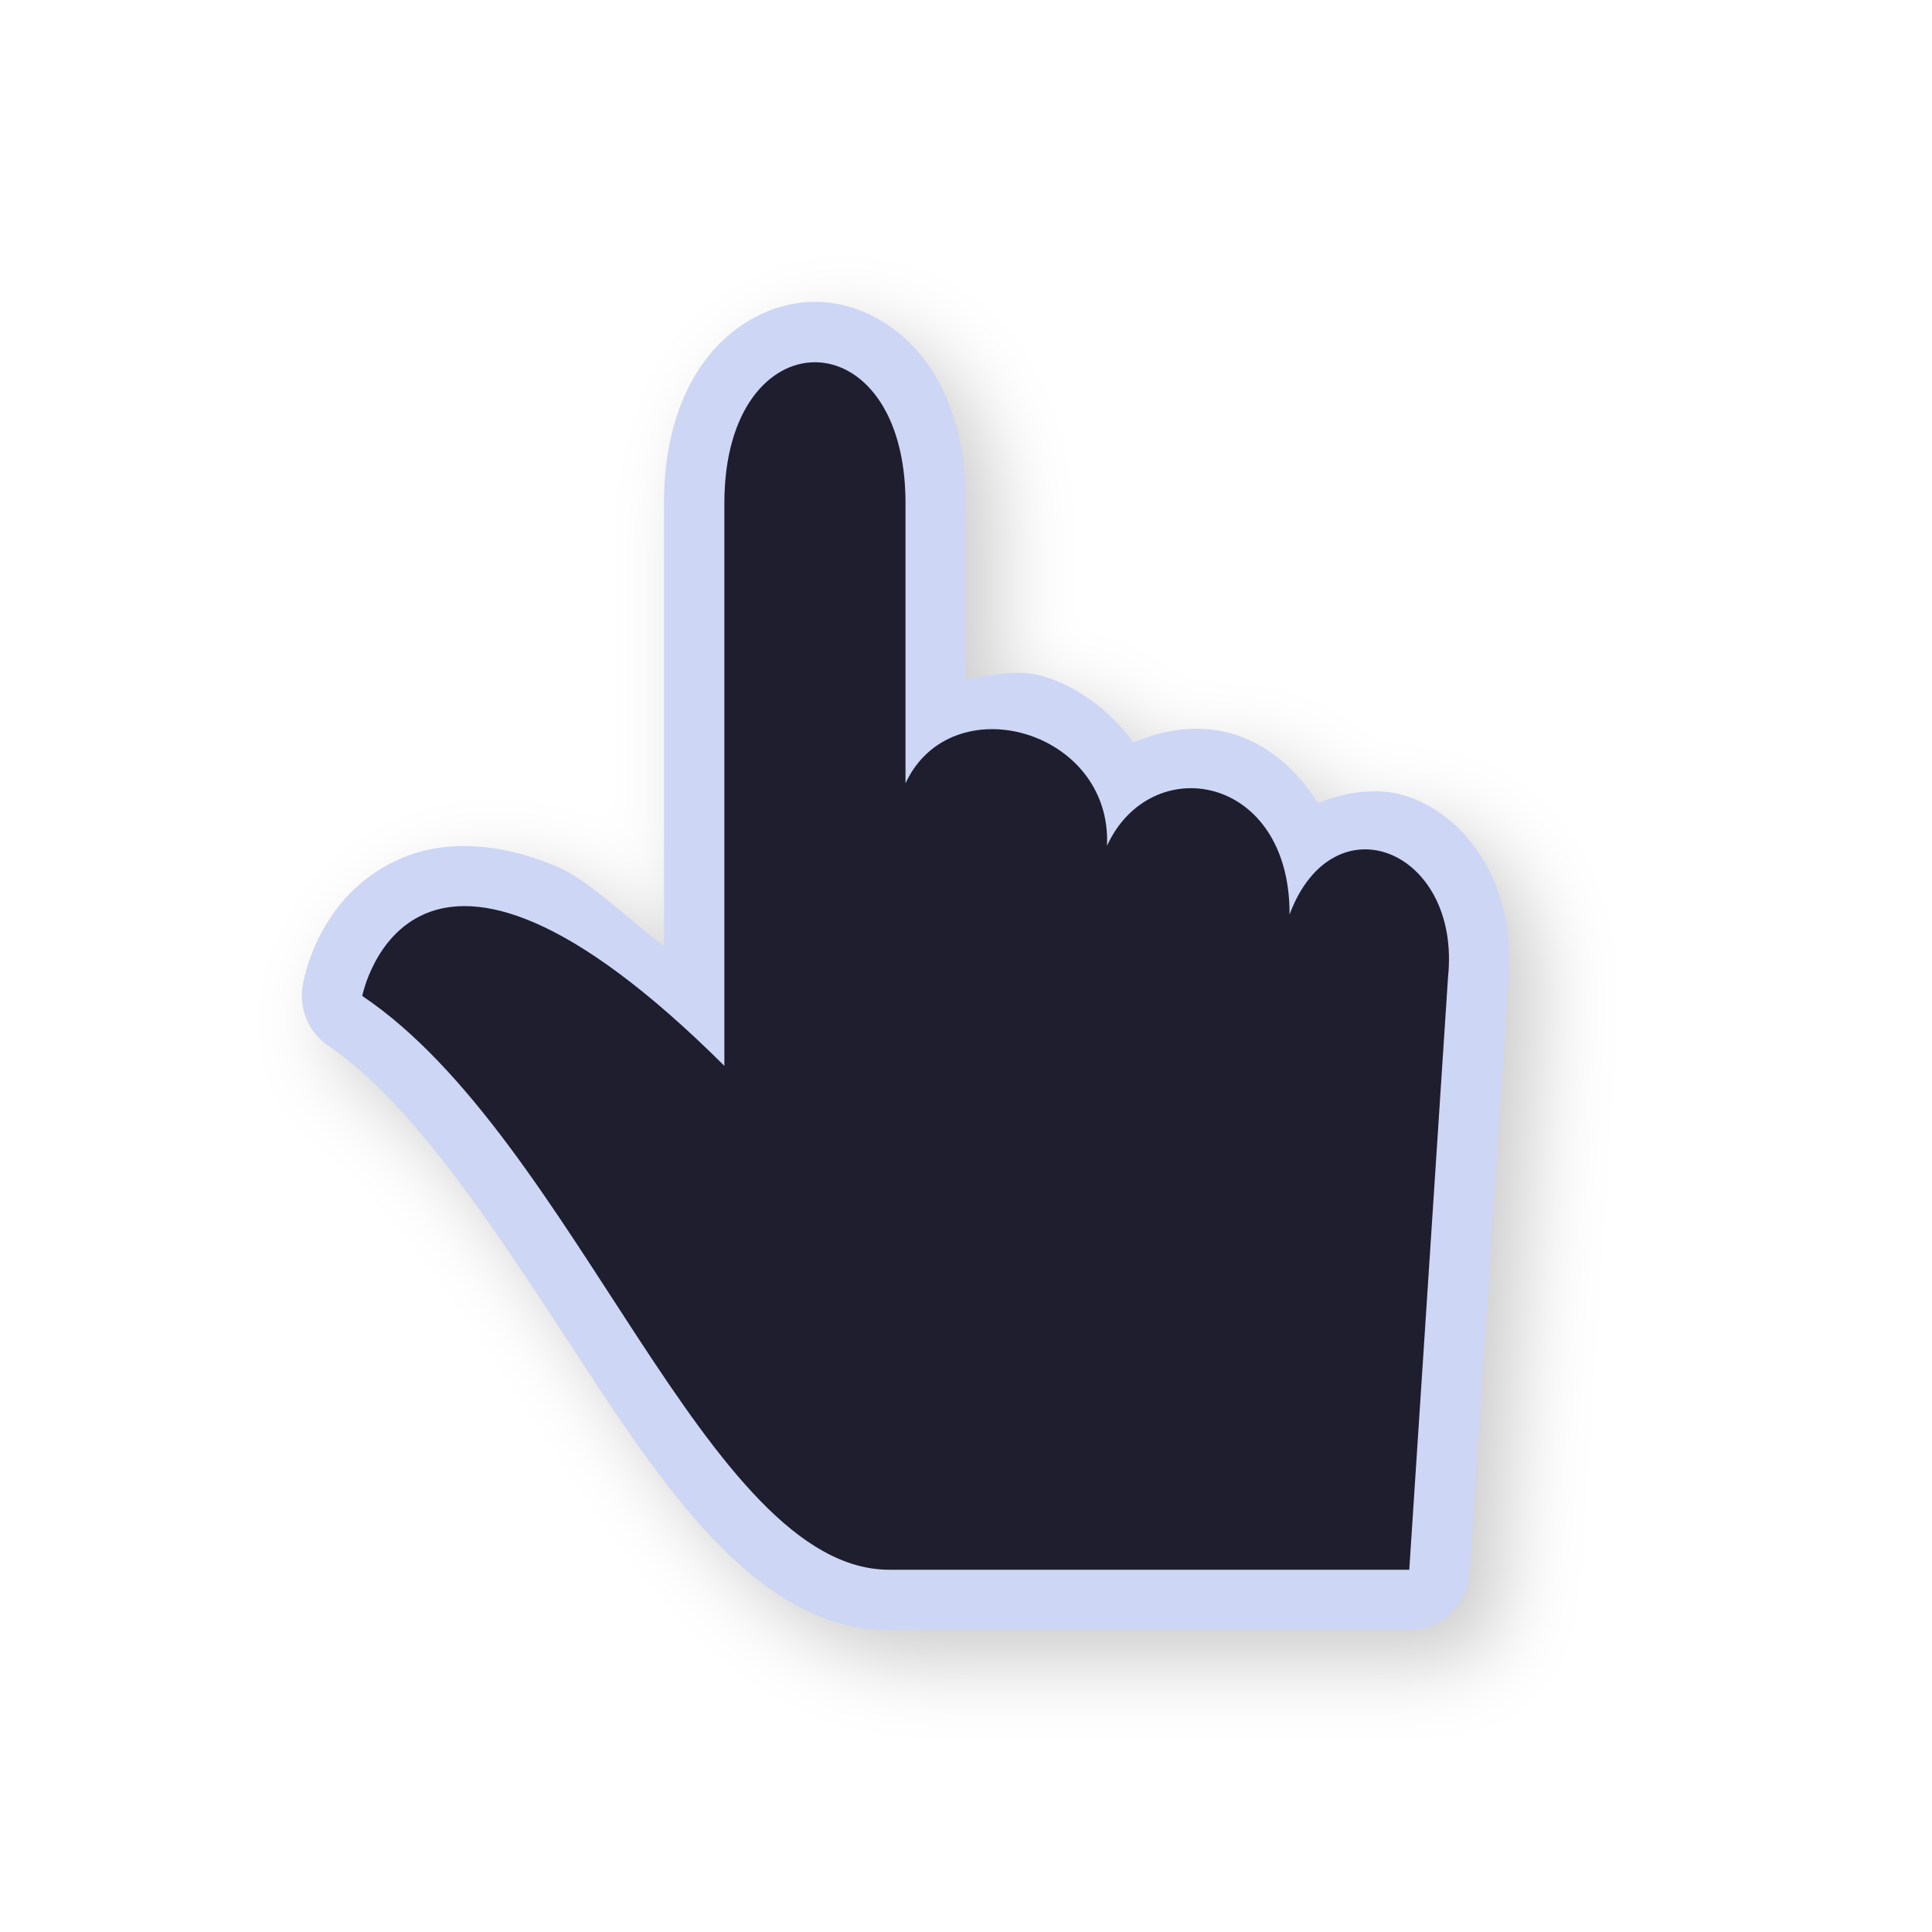
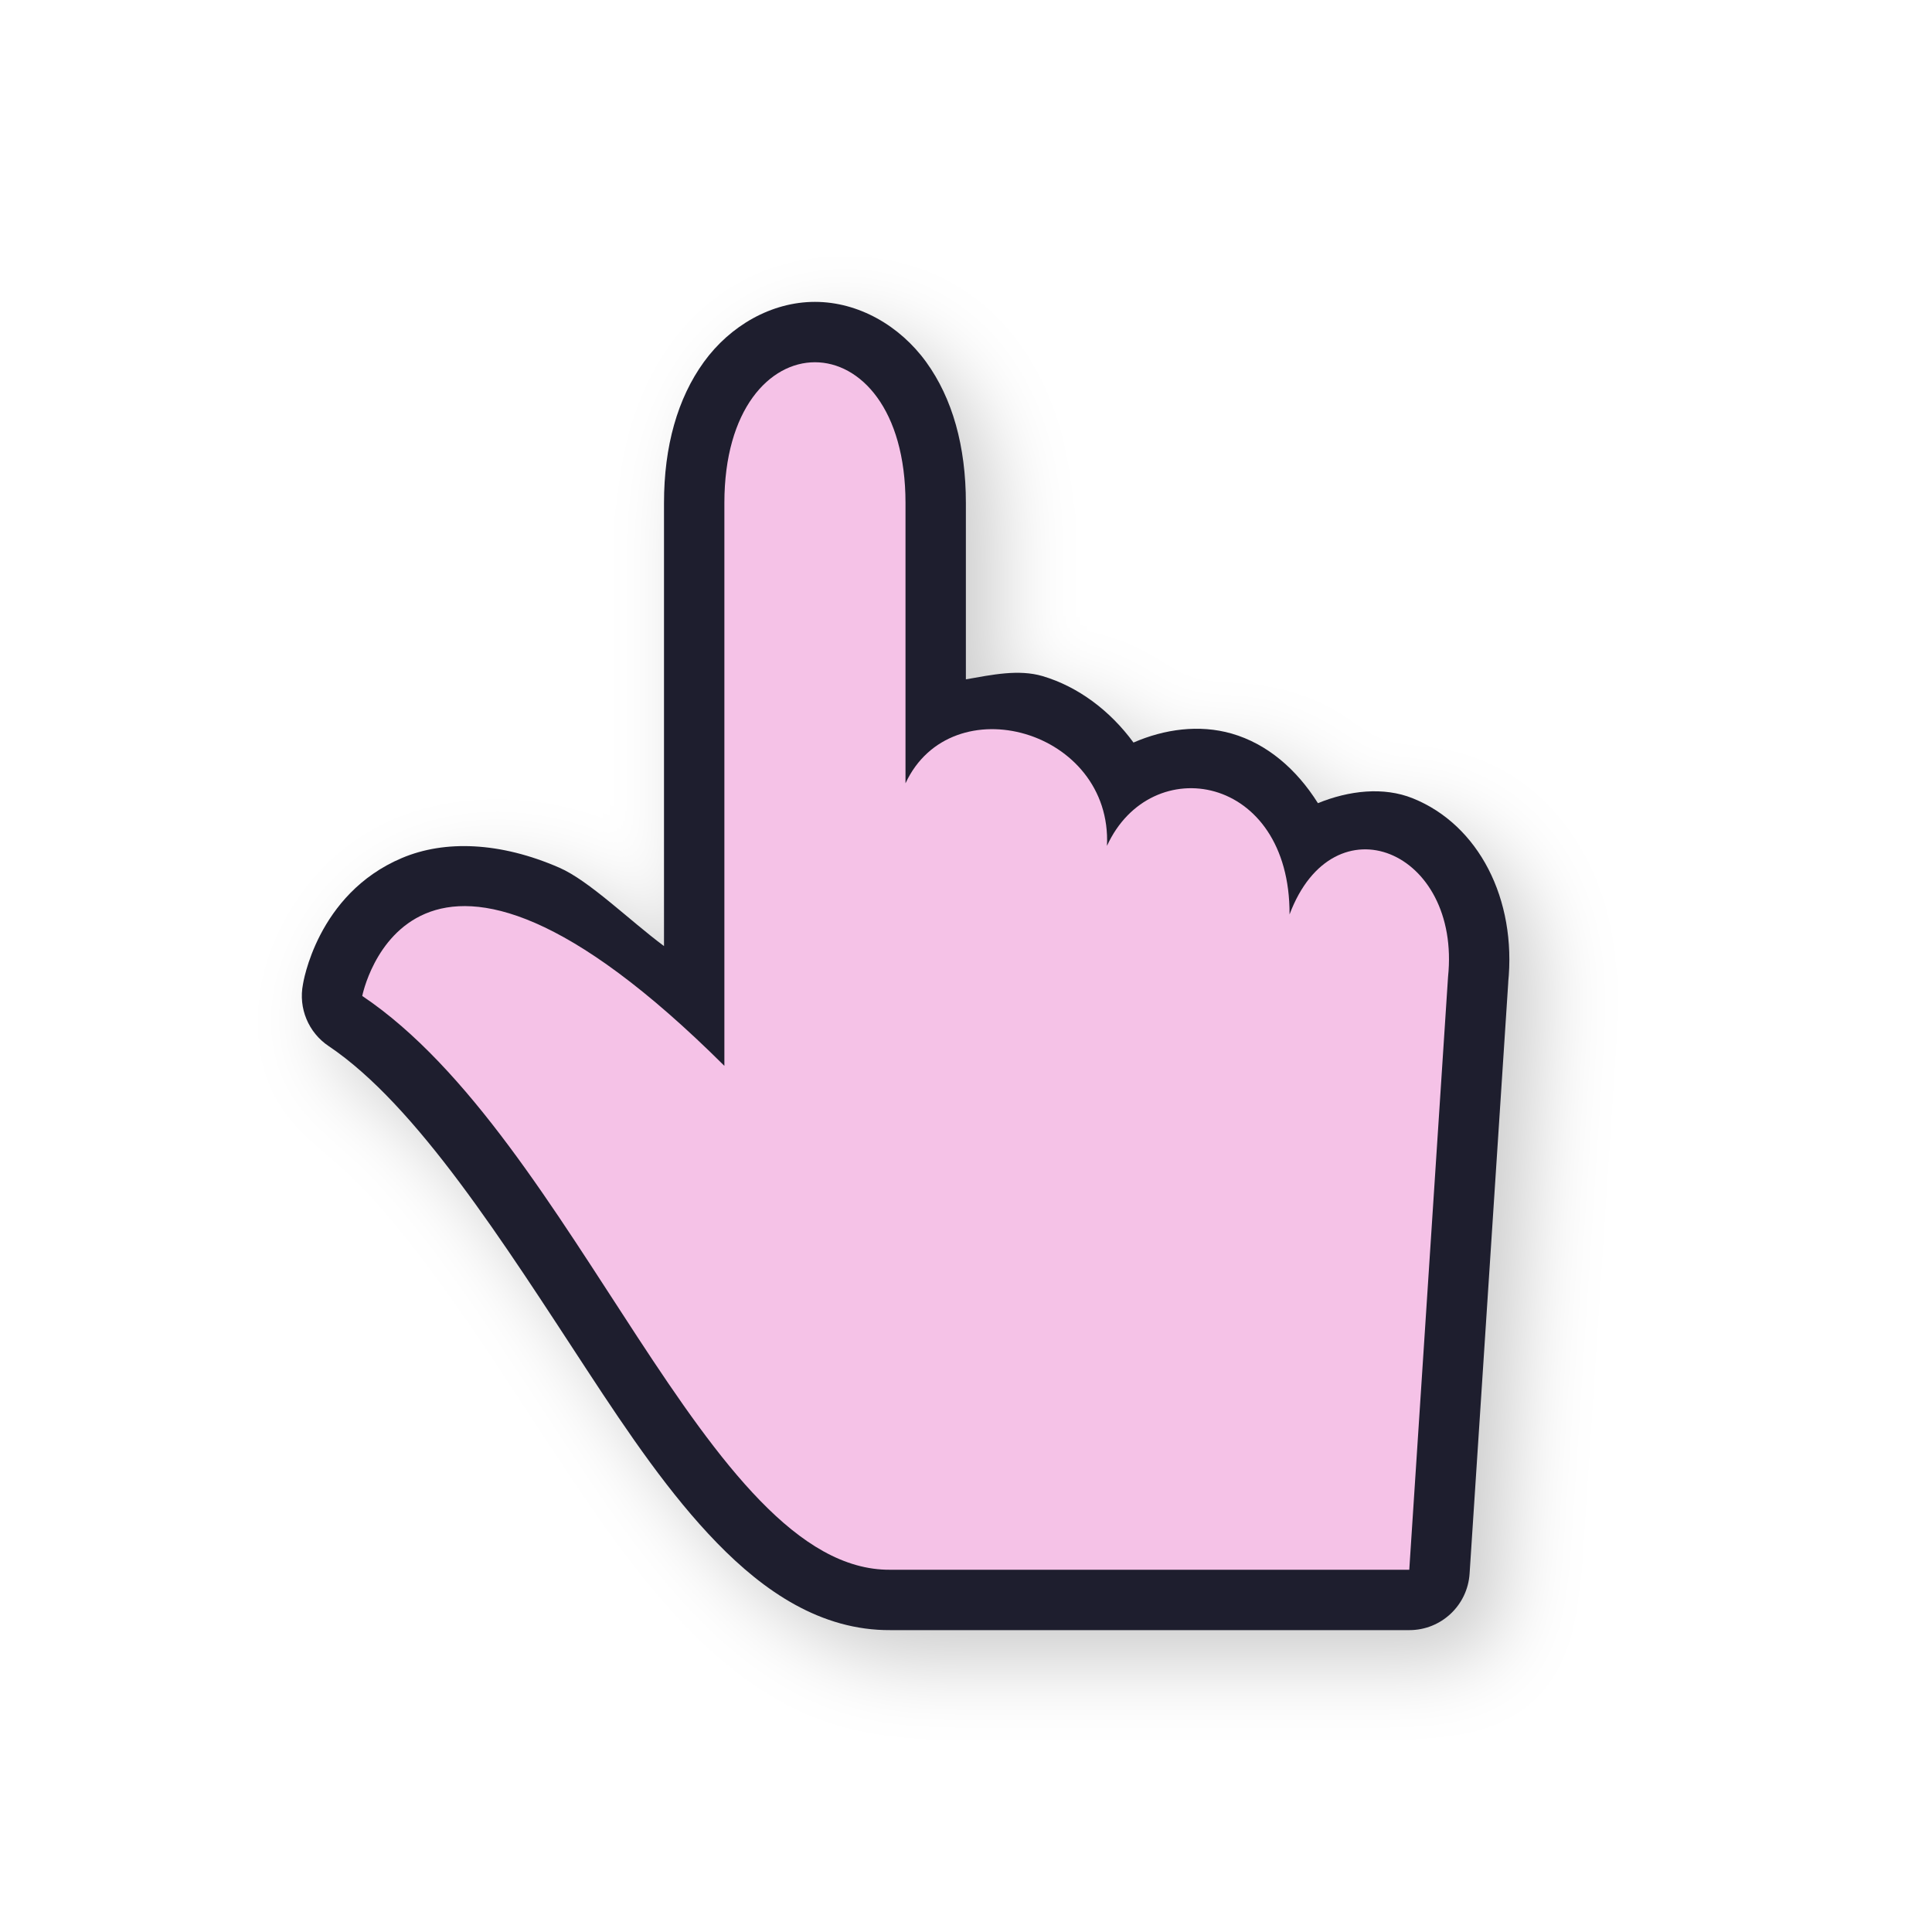
<svg xmlns="http://www.w3.org/2000/svg" width="32" height="32">
  <defs>
    <filter id="a" width="1.151" height="1.137" x="-.076" y="-.069" style="color-interpolation-filters:sRGB">
      <feGaussianBlur stdDeviation=".63" />
    </filter>
  </defs>
  <path d="M13.998 5.5c-.72 0-1.404.394-1.84.996s-.66 1.396-.66 2.334v7.34c-.574-.427-1.24-1.084-1.735-1.299-.98-.427-1.898-.459-2.605-.16-1.416.597-1.64 2.092-1.64 2.092a1 1 0 0 0 .425 1.023c1.462.982 2.9 3.26 4.28 5.367.69 1.054 1.374 2.062 2.152 2.862s1.72 1.452 2.873 1.445h8.595a1 1 0 0 0 .998-.936l.642-9.816-.004.037c.146-1.395-.49-2.624-1.578-3.062-.485-.196-1.06-.129-1.572.08-.353-.562-.841-.984-1.43-1.153-.536-.153-1.11-.075-1.625.149-.387-.529-.918-.926-1.504-1.1-.4-.118-.841-.022-1.272.053V8.83c0-.938-.222-1.732-.658-2.334S14.718 5.5 13.998 5.5" style="color:#000;font-style:normal;font-variant:normal;font-weight:400;font-stretch:normal;font-size:medium;line-height:normal;font-family:sans-serif;font-variant-ligatures:normal;font-variant-position:normal;font-variant-caps:normal;font-variant-numeric:normal;font-variant-alternates:normal;font-feature-settings:normal;text-indent:0;text-align:start;text-decoration:none;text-decoration-line:none;text-decoration-style:solid;text-decoration-color:#000;letter-spacing:normal;word-spacing:normal;text-transform:none;writing-mode:lr-tb;direction:ltr;text-orientation:mixed;dominant-baseline:auto;baseline-shift:baseline;text-anchor:start;white-space:normal;shape-padding:0;clip-rule:nonzero;display:inline;overflow:visible;visibility:visible;opacity:.2;isolation:auto;mix-blend-mode:normal;color-interpolation:sRGB;color-interpolation-filters:linearRGB;solid-color:#000;solid-opacity:1;vector-effect:none;fill:#000;fill-opacity:1;fill-rule:nonzero;stroke:none;stroke-width:2;stroke-linecap:round;stroke-linejoin:round;stroke-miterlimit:4;stroke-dasharray:none;stroke-dashoffset:0;stroke-opacity:1;color-rendering:auto;image-rendering:auto;shape-rendering:auto;text-rendering:auto;enable-background:accumulate;filter:url(#a)" />
-   <path d="M13.498 5c-.72 0-1.404.394-1.84.996s-.66 1.396-.66 2.334v7.34c-.574-.427-1.24-1.084-1.735-1.299-.98-.427-1.898-.459-2.605-.16-1.416.597-1.64 2.092-1.64 2.092a1 1 0 0 0 .425 1.023c1.462.982 2.9 3.26 4.28 5.367.69 1.054 1.374 2.062 2.152 2.862s1.72 1.452 2.873 1.445h8.595a1 1 0 0 0 .998-.936l.642-9.816-.004.037c.146-1.395-.49-2.624-1.578-3.062-.485-.196-1.06-.129-1.572.08-.353-.562-.841-.984-1.43-1.153-.536-.153-1.11-.075-1.625.149-.387-.529-.918-.926-1.504-1.1-.4-.118-.841-.022-1.272.053V8.33c0-.938-.222-1.732-.658-2.334S14.218 5 13.498 5" style="color:#000;font-style:normal;font-variant:normal;font-weight:400;font-stretch:normal;font-size:medium;line-height:normal;font-family:sans-serif;font-variant-ligatures:normal;font-variant-position:normal;font-variant-caps:normal;font-variant-numeric:normal;font-variant-alternates:normal;font-feature-settings:normal;text-indent:0;text-align:start;text-decoration:none;text-decoration-line:none;text-decoration-style:solid;text-decoration-color:#000;letter-spacing:normal;word-spacing:normal;text-transform:none;writing-mode:lr-tb;direction:ltr;text-orientation:mixed;dominant-baseline:auto;baseline-shift:baseline;text-anchor:start;white-space:normal;shape-padding:0;clip-rule:nonzero;display:inline;overflow:visible;visibility:visible;opacity:1;isolation:auto;mix-blend-mode:normal;color-interpolation:sRGB;color-interpolation-filters:linearRGB;solid-color:#000;solid-opacity:1;vector-effect:none;fill:#cdd6f4;fill-opacity:1;fill-rule:nonzero;stroke:none;stroke-width:2;stroke-linecap:round;stroke-linejoin:round;stroke-miterlimit:4;stroke-dasharray:none;stroke-dashoffset:0;stroke-opacity:1;color-rendering:auto;image-rendering:auto;shape-rendering:auto;text-rendering:auto;enable-background:accumulate" />
-   <path d="M14.741 26h8.601l.642-9.818c.219-2.1-1.898-2.973-2.625-1.036.01-2.328-2.299-2.72-3.024-1.136.09-1.924-2.579-2.668-3.337-1.036V8.331c0-3.108-3-3.108-3 0v9.323C6.792 12.474 6 16.496 6 16.496c3.539 2.376 5.704 9.523 8.741 9.504" style="display:inline;fill:#1e1e2e;fill-opacity:1;stroke:none;stroke-width:1.039" />
+   <path d="M13.498 5c-.72 0-1.404.394-1.84.996s-.66 1.396-.66 2.334v7.34c-.574-.427-1.24-1.084-1.735-1.299-.98-.427-1.898-.459-2.605-.16-1.416.597-1.64 2.092-1.64 2.092a1 1 0 0 0 .425 1.023c1.462.982 2.9 3.26 4.28 5.367.69 1.054 1.374 2.062 2.152 2.862s1.72 1.452 2.873 1.445h8.595a1 1 0 0 0 .998-.936l.642-9.816-.004.037c.146-1.395-.49-2.624-1.578-3.062-.485-.196-1.06-.129-1.572.08-.353-.562-.841-.984-1.43-1.153-.536-.153-1.11-.075-1.625.149-.387-.529-.918-.926-1.504-1.1-.4-.118-.841-.022-1.272.053V8.33c0-.938-.222-1.732-.658-2.334S14.218 5 13.498 5" style="color:#000;font-style:normal;font-variant:normal;font-weight:400;font-stretch:normal;font-size:medium;line-height:normal;font-family:sans-serif;font-variant-ligatures:normal;font-variant-position:normal;font-variant-caps:normal;font-variant-numeric:normal;font-variant-alternates:normal;font-feature-settings:normal;text-indent:0;text-align:start;text-decoration:none;text-decoration-line:none;text-decoration-style:solid;text-decoration-color:#000;letter-spacing:normal;word-spacing:normal;text-transform:none;writing-mode:lr-tb;direction:ltr;text-orientation:mixed;dominant-baseline:auto;baseline-shift:baseline;text-anchor:start;white-space:normal;shape-padding:0;clip-rule:nonzero;display:inline;overflow:visible;visibility:visible;opacity:1;isolation:auto;mix-blend-mode:normal;color-interpolation:sRGB;color-interpolation-filters:linearRGB;solid-color:#000;solid-opacity:1;vector-effect:none;fill:#1e1e2e;fill-opacity:1;fill-rule:nonzero;stroke:none;stroke-width:2;stroke-linecap:round;stroke-linejoin:round;stroke-miterlimit:4;stroke-dasharray:none;stroke-dashoffset:0;stroke-opacity:1;color-rendering:auto;image-rendering:auto;shape-rendering:auto;text-rendering:auto;enable-background:accumulate" />
+   <path d="M14.741 26h8.601l.642-9.818c.219-2.1-1.898-2.973-2.625-1.036.01-2.328-2.299-2.72-3.024-1.136.09-1.924-2.579-2.668-3.337-1.036V8.331c0-3.108-3-3.108-3 0v9.323C6.792 12.474 6 16.496 6 16.496c3.539 2.376 5.704 9.523 8.741 9.504" style="display:inline;fill:#f5c2e7;fill-opacity:1;stroke:none;stroke-width:1.039" />
  <path id="hotspot" d="m 14.434,7.37 v 1 h -1 v -1 z" display="none" fill="#333333" stroke-width="1.076" />
</svg>
